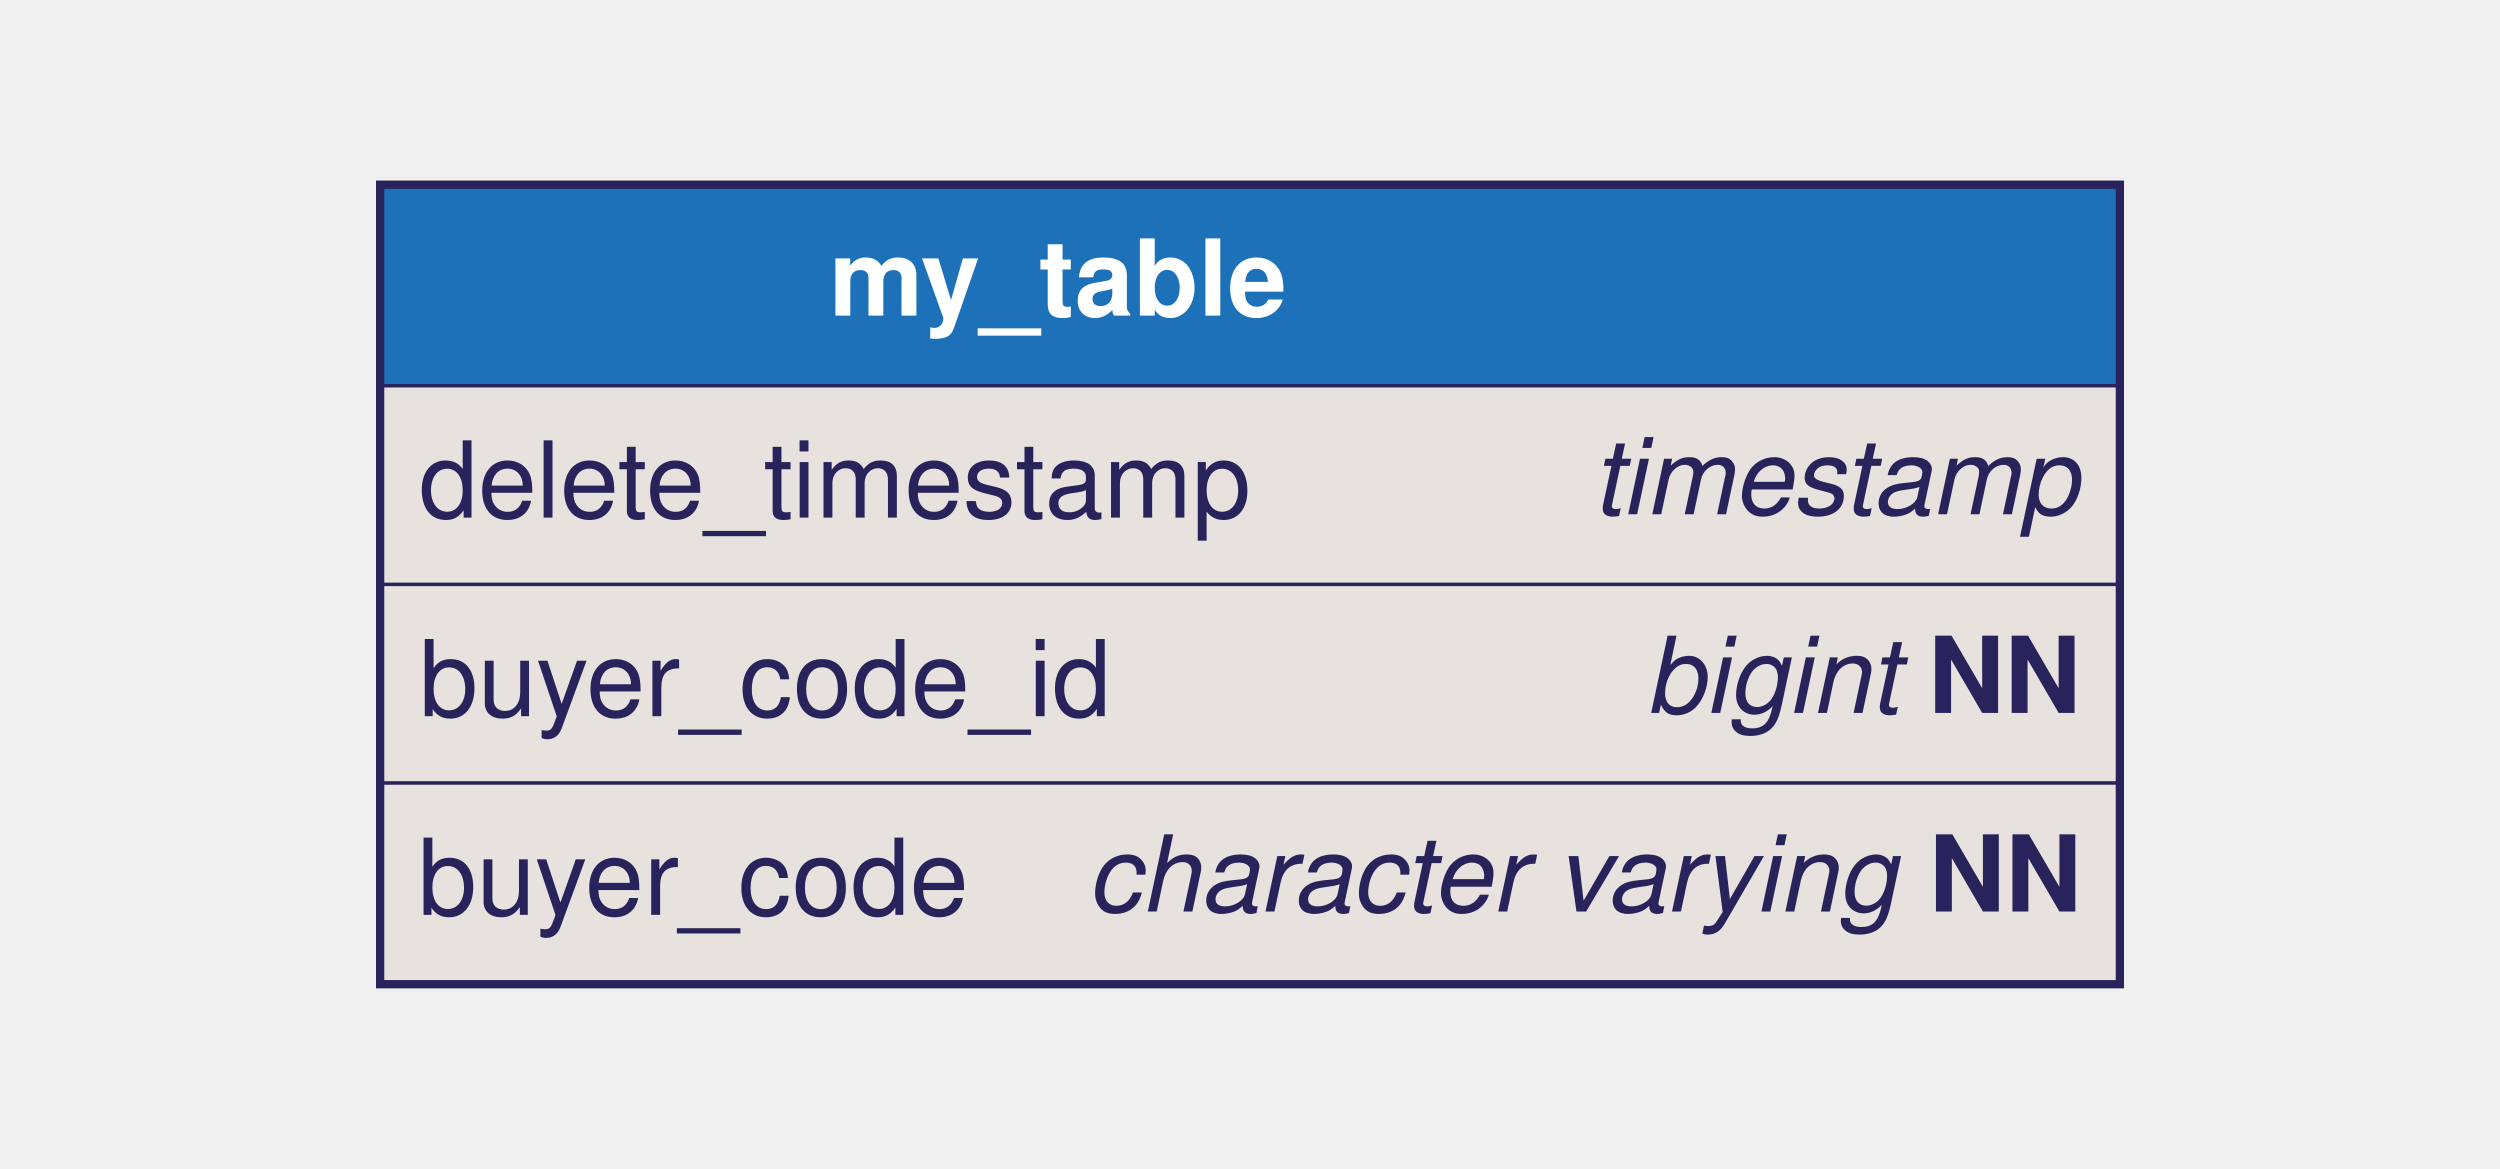
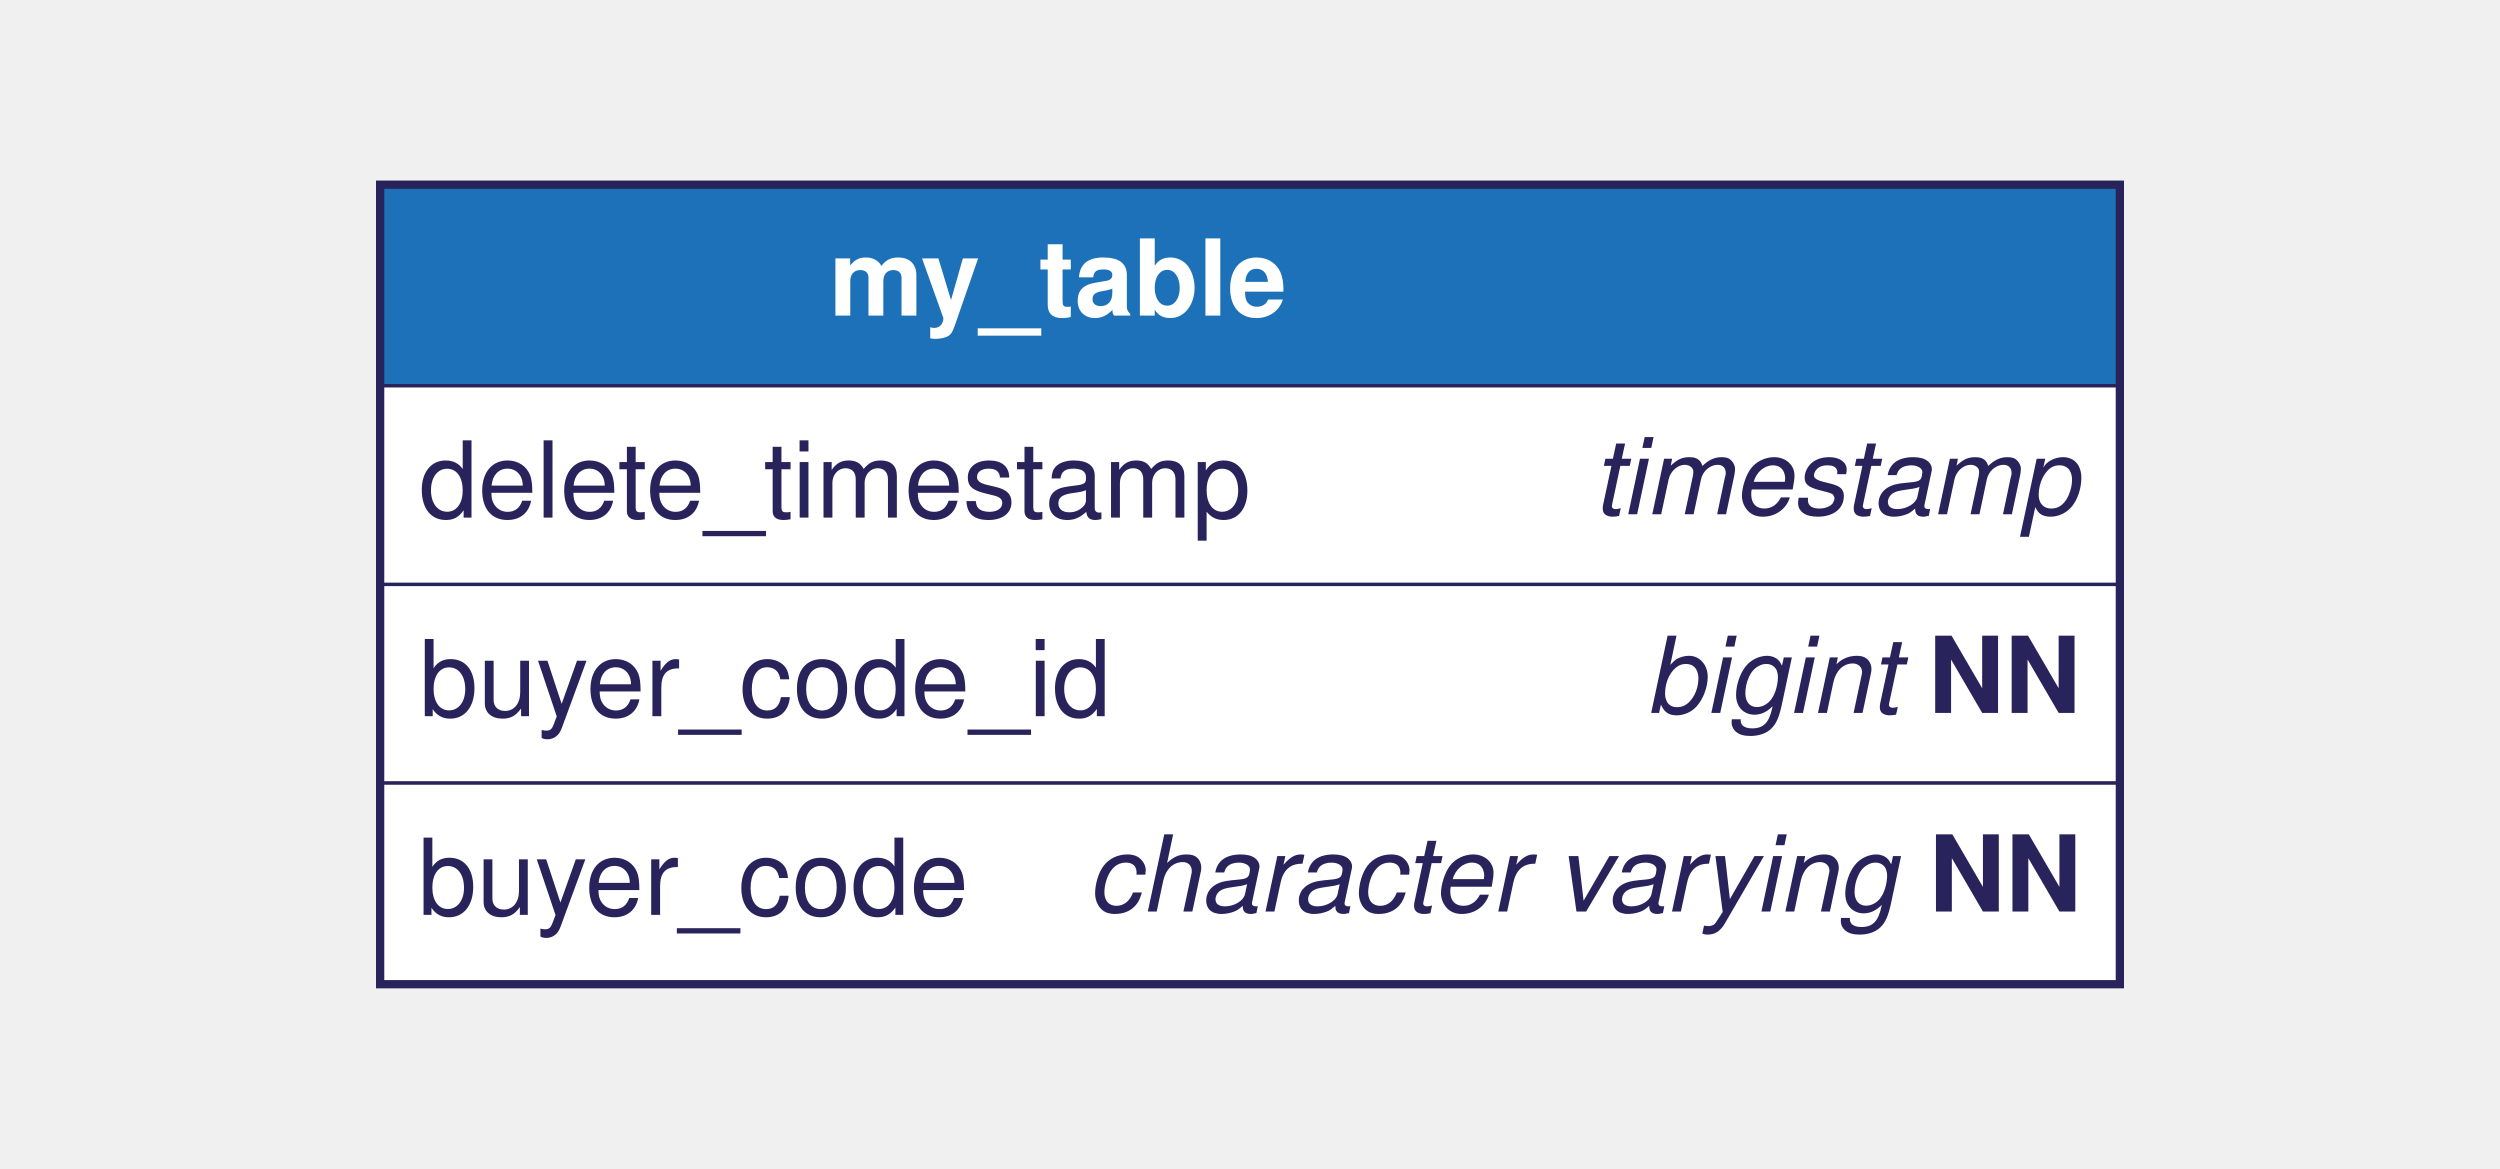
<svg xmlns="http://www.w3.org/2000/svg" width="755pt" height="353pt" viewBox="0.00 0.00 754.70 353.07">
  <g id="graph0" class="graph" transform="scale(1 1) rotate(0) translate(4 349.07)">
    <g id="my_table" class="node">
      <ellipse fill="none" stroke="black" stroke-width="0" cx="373.35" cy="-172.53" rx="373.2" ry="172.57" />
      <polygon fill="#1d71b8" stroke="transparent" points="111.35,-232.53 111.35,-292.53 635.35,-292.53 635.35,-232.53 111.35,-232.53" />
      <polygon fill="none" stroke="#29235c" points="111.35,-232.53 111.35,-292.53 635.35,-292.53 635.35,-232.53 111.35,-232.53" />
      <text text-anchor="start" x="246.2" y="-253.73" font-family="Helvetica,sans-Serif" font-weight="bold" font-size="32.00" fill="#ffffff">       my_table       </text>
-       <polygon fill="#e7e2dd" stroke="transparent" points="111.35,-172.53 111.35,-232.53 635.35,-232.53 635.35,-172.53 111.35,-172.53" />
+       <polygon fill="#ffffff" stroke="transparent" points="111.35,-172.53 111.35,-232.53 635.35,-232.53 635.35,-172.53 111.35,-172.53" />
      <polygon fill="none" stroke="#29235c" points="111.35,-172.53 111.35,-232.53 635.35,-232.53 635.35,-172.53 111.35,-172.53" />
      <text text-anchor="start" x="122.35" y="-192.73" font-family="Helvetica,sans-Serif" font-size="32.00" fill="#29235c">delete_timestamp    </text>
      <text text-anchor="start" x="476.79" y="-193.73" font-family="Helvetica,sans-Serif" font-style="italic" font-size="32.00" fill="#29235c">timestamp</text>
-       <polygon fill="#e7e2dd" stroke="transparent" points="111.35,-112.53 111.35,-172.53 635.35,-172.53 635.35,-112.53 111.35,-112.53" />
+       <polygon fill="#ffffff" stroke="transparent" points="111.35,-112.53 111.35,-172.53 635.35,-172.53 635.35,-112.53 111.35,-112.53" />
      <polygon fill="none" stroke="#29235c" points="111.35,-112.53 111.35,-172.53 635.35,-172.53 635.35,-112.53 111.35,-112.53" />
      <text text-anchor="start" x="122.35" y="-132.73" font-family="Helvetica,sans-Serif" font-size="32.00" fill="#29235c">buyer_code_id    </text>
      <text text-anchor="start" x="492.8" y="-133.73" font-family="Helvetica,sans-Serif" font-style="italic" font-size="32.00" fill="#29235c">bigint</text>
      <text text-anchor="start" x="569.26" y="-133.73" font-family="Helvetica,sans-Serif" font-size="32.00" fill="#29235c"> </text>
      <text text-anchor="start" x="578.15" y="-133.73" font-family="Helvetica,sans-Serif" font-weight="bold" font-size="32.00" fill="#29235c">NN</text>
-       <polygon fill="#e7e2dd" stroke="transparent" points="111.35,-52.53 111.35,-112.53 635.35,-112.53 635.35,-52.53 111.35,-52.53" />
+       <polygon fill="#ffffff" stroke="transparent" points="111.35,-52.53 111.35,-112.53 635.35,-112.53 635.35,-52.53 111.35,-52.53" />
      <polygon fill="none" stroke="#29235c" points="111.35,-52.53 111.35,-112.53 635.35,-112.53 635.35,-52.53 111.35,-52.53" />
      <text text-anchor="start" x="121.98" y="-72.73" font-family="Helvetica,sans-Serif" font-size="32.00" fill="#29235c">buyer_code    </text>
      <text text-anchor="start" x="324.12" y="-73.73" font-family="Helvetica,sans-Serif" font-style="italic" font-size="32.00" fill="#29235c">character varying</text>
      <text text-anchor="start" x="569.49" y="-73.73" font-family="Helvetica,sans-Serif" font-size="32.00" fill="#29235c"> </text>
      <text text-anchor="start" x="578.38" y="-73.73" font-family="Helvetica,sans-Serif" font-weight="bold" font-size="32.00" fill="#29235c">NN</text>
      <polygon fill="none" stroke="#29235c" stroke-width="2" points="110.35,-51.53 110.35,-293.53 636.35,-293.53 636.35,-51.53 110.35,-51.53" />
    </g>
  </g>
</svg>
